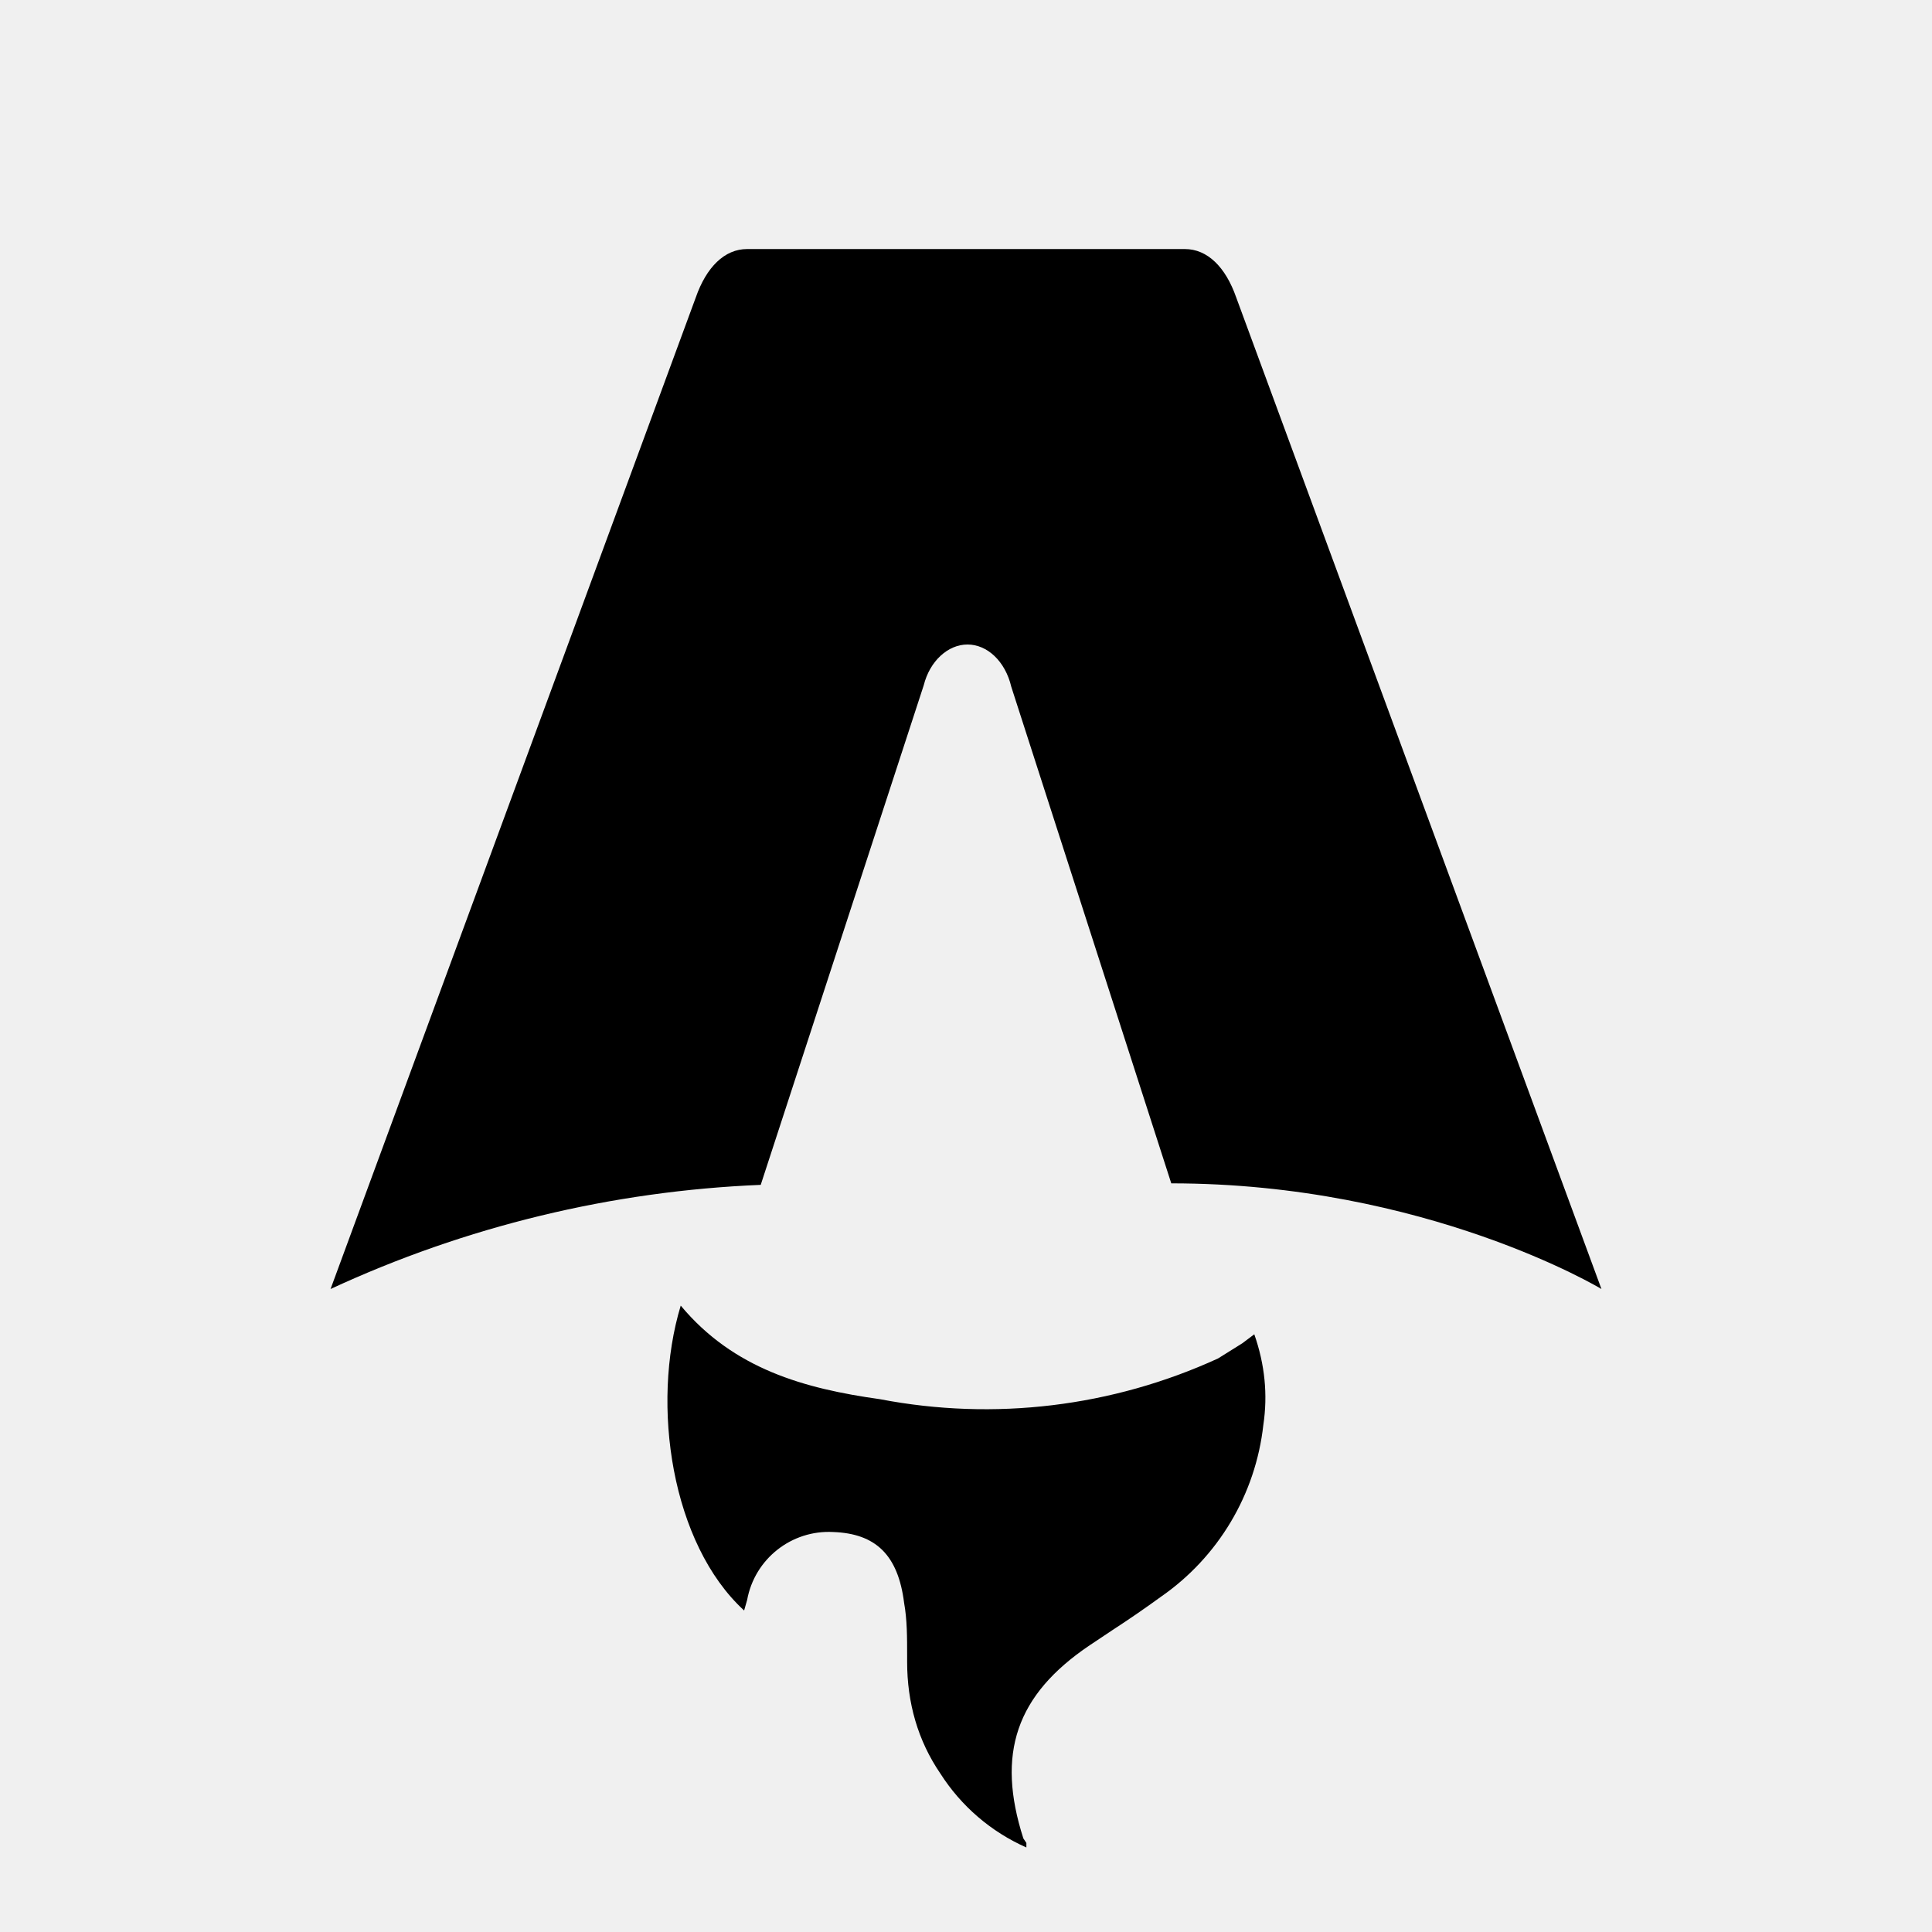
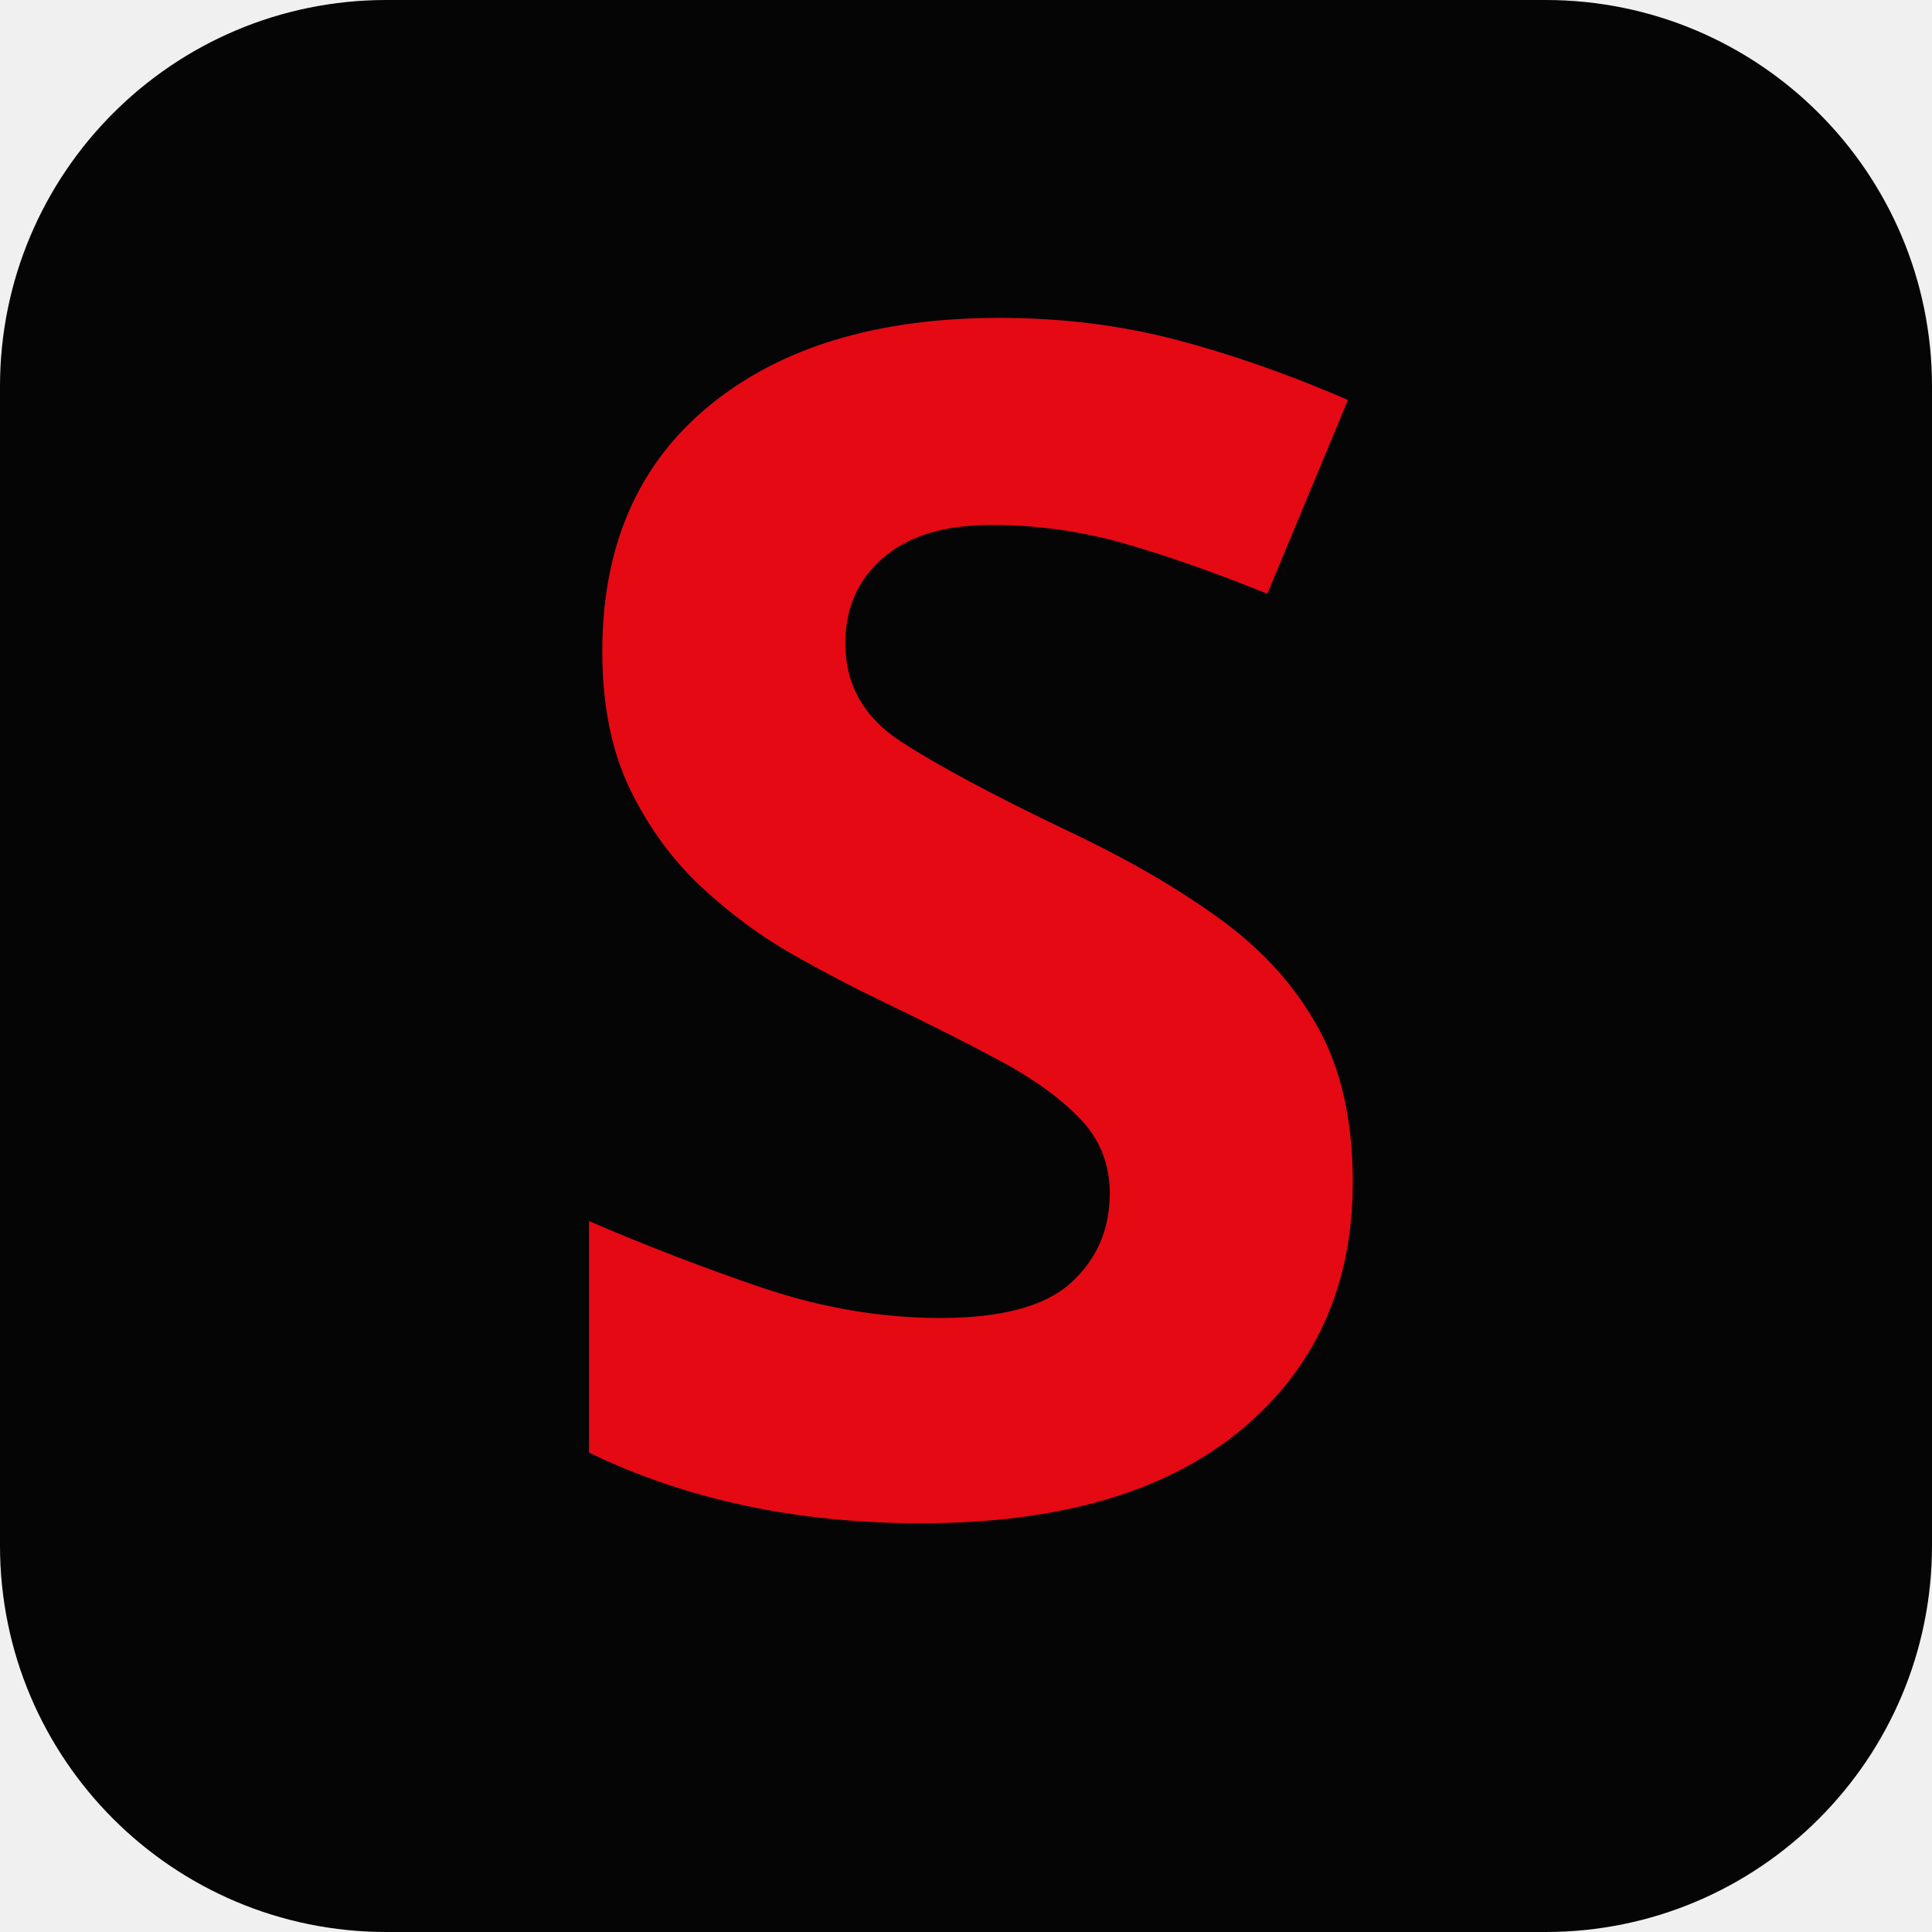
- <svg xmlns="http://www.w3.org/2000/svg" fill="none" viewBox="0 0 128 128">
-   <path d="M50.4 78.5a75.1 75.1 0 0 0-28.5 6.9l24.2-65.7c.7-2 1.9-3.2 3.4-3.2h29c1.5 0 2.7 1.2 3.4 3.2l24.2 65.7s-11.6-7-28.5-7L67 45.5c-.4-1.7-1.6-2.8-2.9-2.8-1.3 0-2.5 1.1-2.9 2.7L50.4 78.5Zm-1.1 28.2Zm-4.2-20.2c-2 6.6-.6 15.8 4.2 20.2a17.5 17.5 0 0 1 .2-.7 5.5 5.5 0 0 1 5.7-4.5c2.8.1 4.3 1.5 4.7 4.7.2 1.1.2 2.3.2 3.5v.4c0 2.7.7 5.2 2.2 7.4a13 13 0 0 0 5.7 4.9v-.3l-.2-.3c-1.8-5.6-.5-9.5 4.4-12.8l1.5-1a73 73 0 0 0 3.2-2.2 16 16 0 0 0 6.8-11.4c.3-2 .1-4-.6-6l-.8.6-1.6 1a37 37 0 0 1-22.4 2.7c-5-.7-9.7-2-13.2-6.2Z" />
-   <style>
-         path { fill: #000; }
-         @media (prefers-color-scheme: dark) {
-             path { fill: #FFF; }
-         }
-     </style>
+ <svg xmlns="http://www.w3.org/2000/svg" viewBox="0 0 100 100">
+   <rect width="100" height="100" rx="20" fill="#050505" />
+   <text x="50" y="78" font-family="'Bebas Neue', Impact, 'Arial Black', sans-serif" font-size="85" font-weight="900" fill="#e50914" text-anchor="middle">S</text>
</svg>
